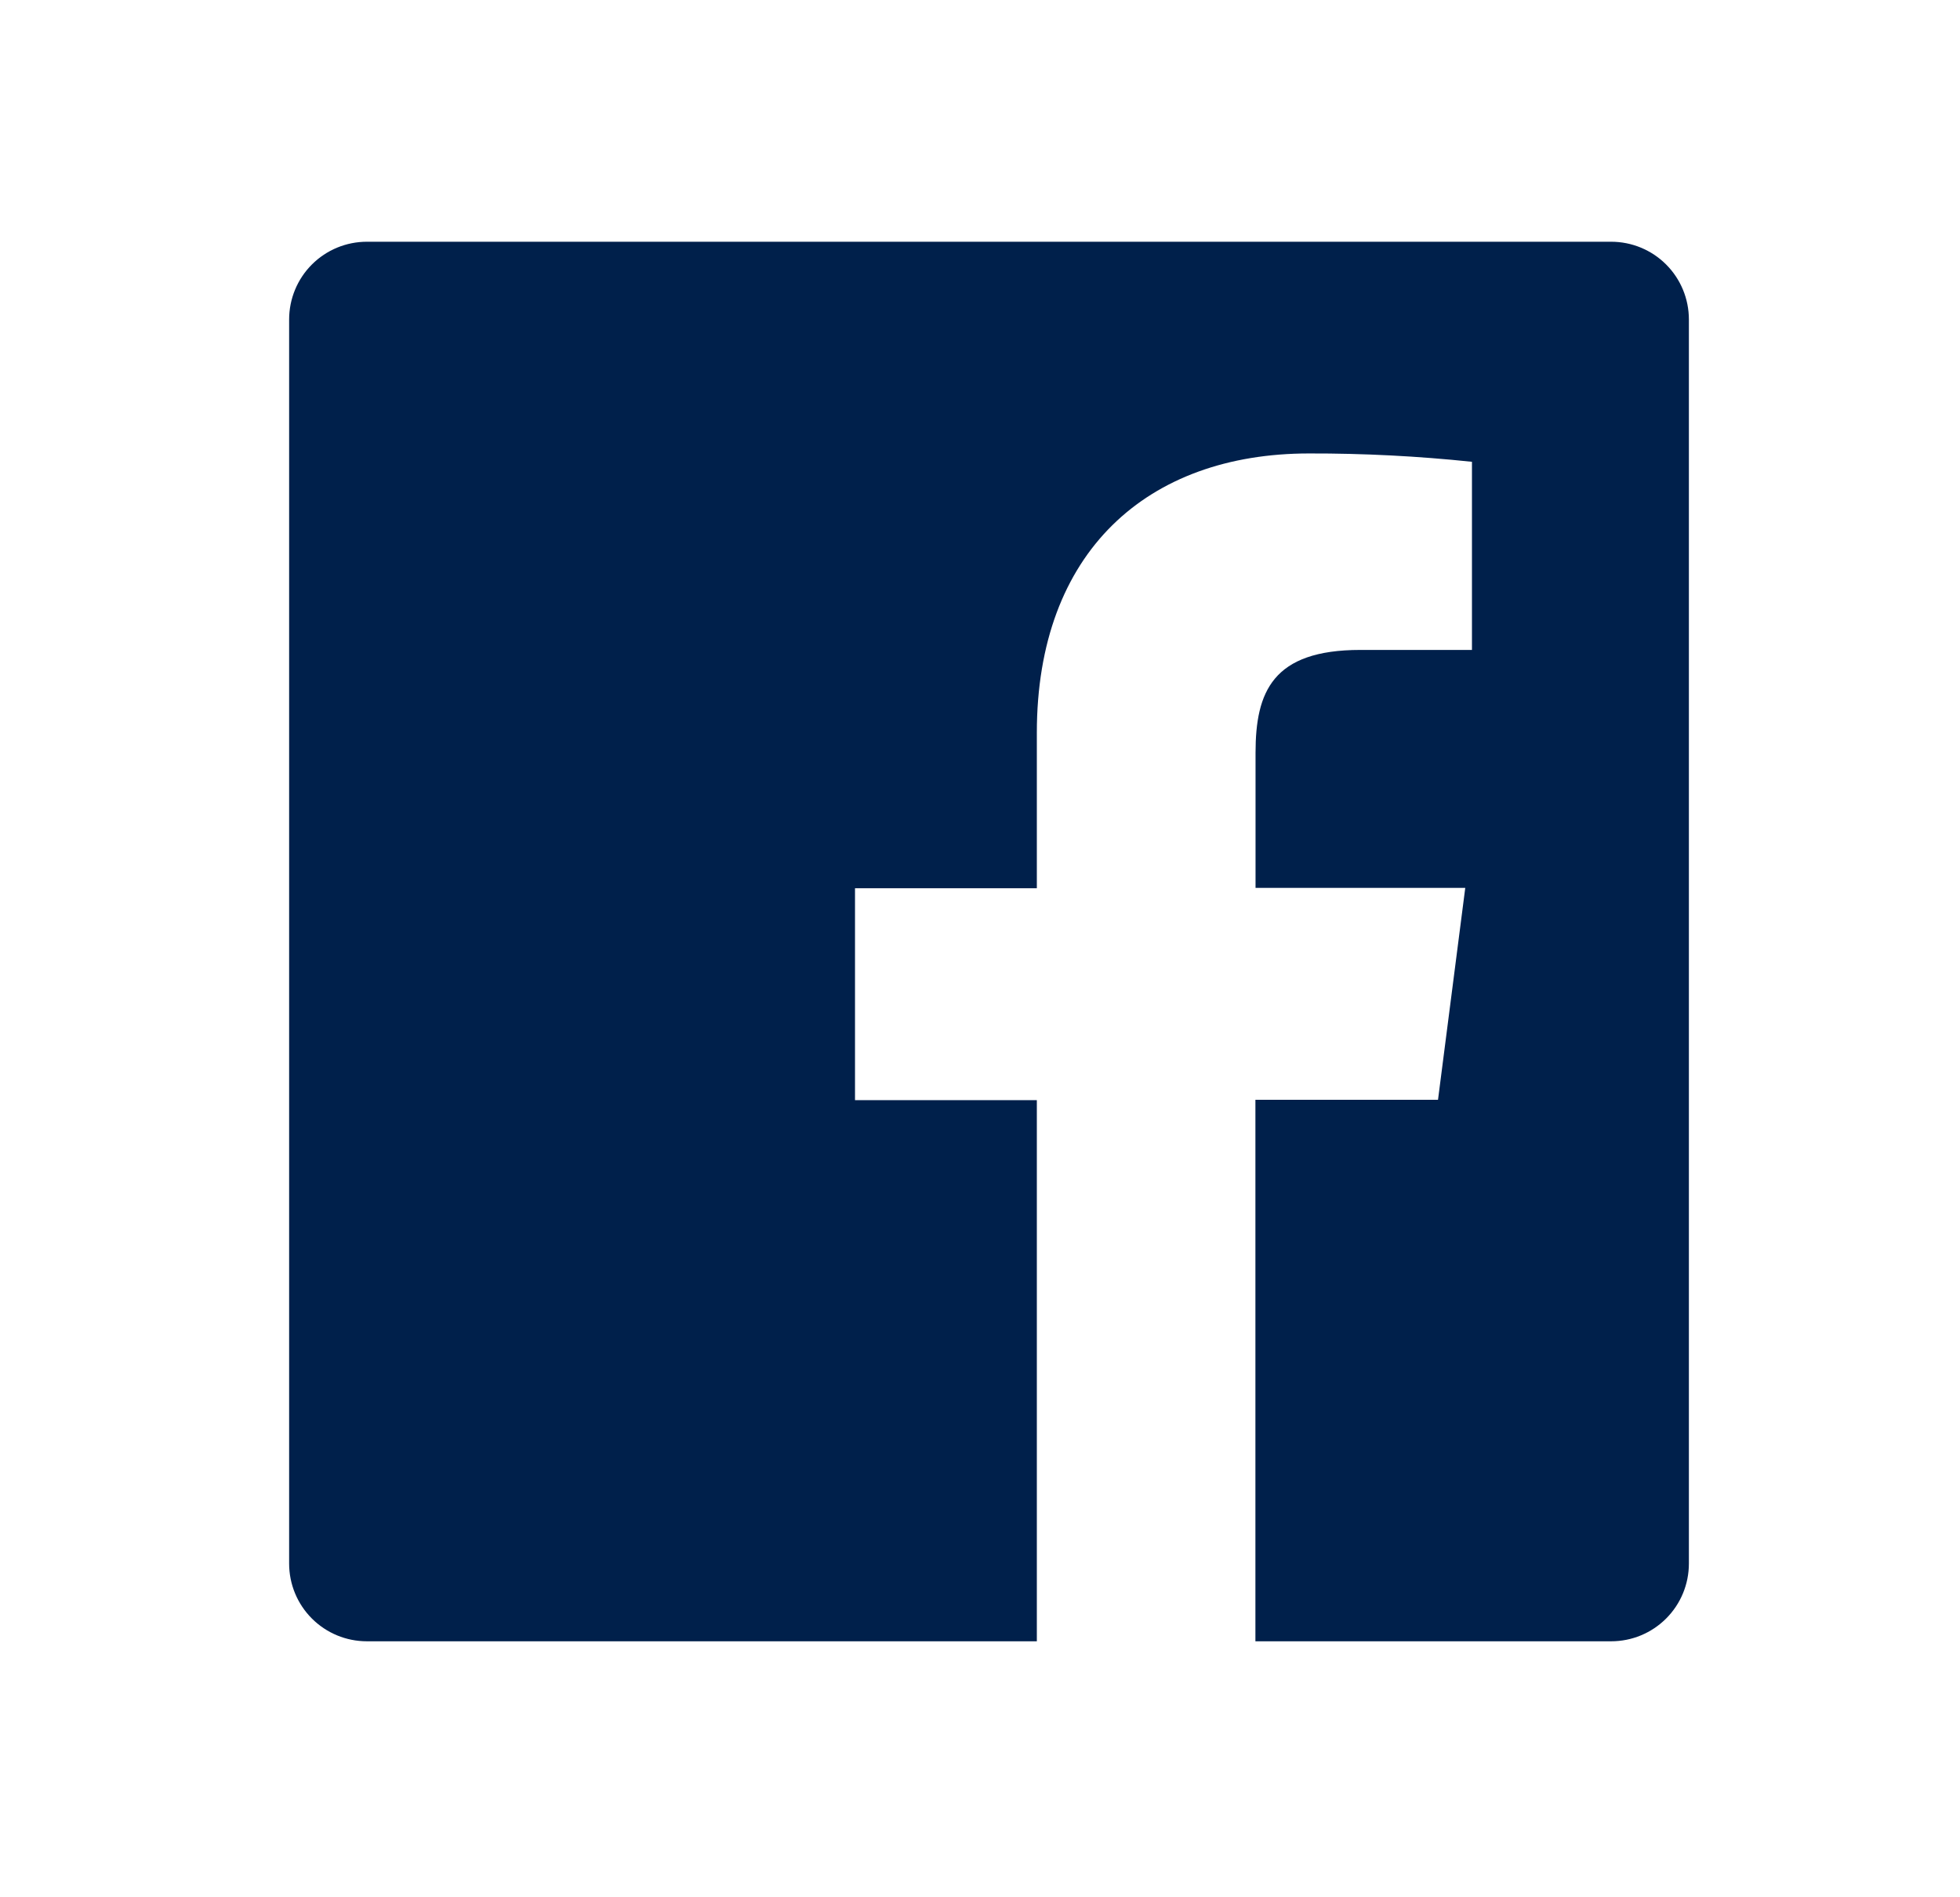
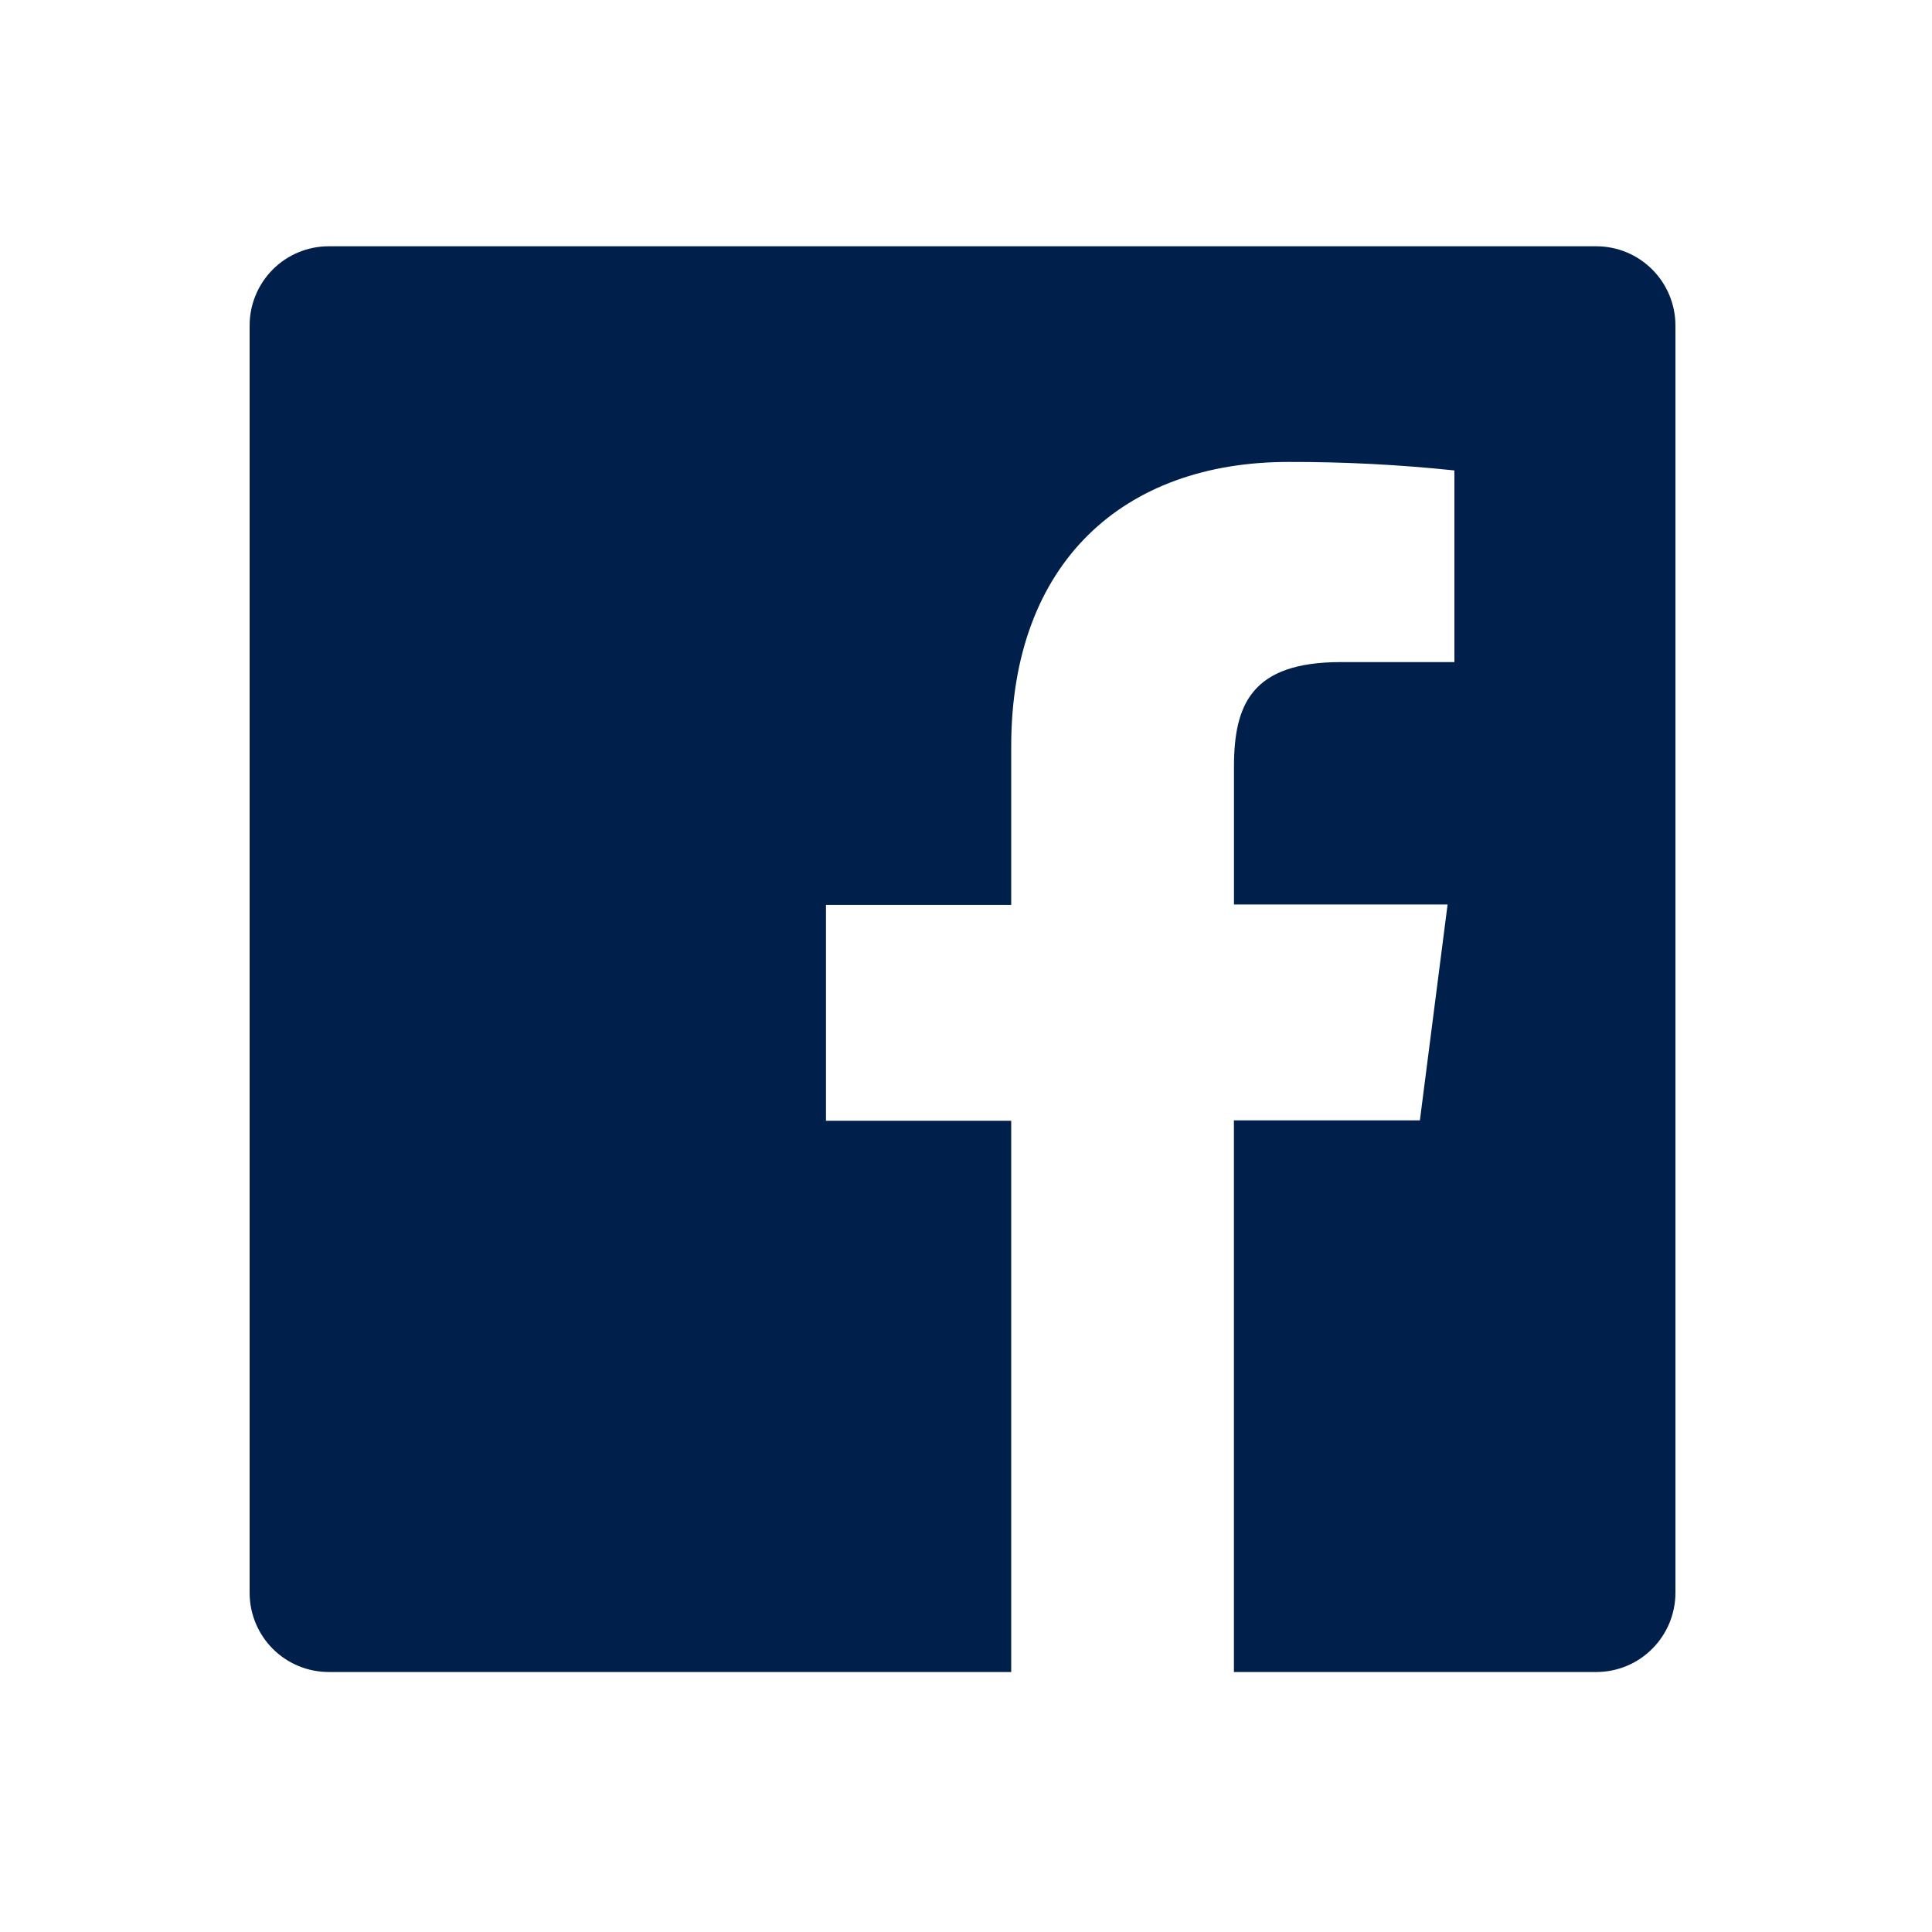
- <svg xmlns="http://www.w3.org/2000/svg" width="31" height="30" viewBox="0 0 31 30" fill="none">
-   <path d="M25.482 3.824H5.803C5.476 3.824 5.164 3.953 4.933 4.184C4.702 4.415 4.573 4.728 4.573 5.054V24.733C4.573 25.06 4.702 25.372 4.933 25.603C5.164 25.834 5.476 25.963 5.803 25.963H16.399V17.403H13.523V14.051H16.399V11.591C16.399 8.731 18.145 7.173 20.704 7.173C21.564 7.171 22.425 7.215 23.281 7.305V10.281H21.516C20.128 10.281 19.858 10.943 19.858 11.911V14.045H23.175L22.744 17.397H19.856V25.963H25.482C25.809 25.963 26.121 25.834 26.352 25.603C26.583 25.372 26.712 25.06 26.712 24.733V5.054C26.712 4.728 26.583 4.415 26.352 4.184C26.121 3.953 25.809 3.824 25.482 3.824Z" fill="#00204B" />
+ <svg xmlns="http://www.w3.org/2000/svg" width="30" height="30" viewBox="0 0 30 30" fill="none">
+   <path d="M24.786 3.824H5.106C4.78 3.824 4.467 3.953 4.236 4.184C4.006 4.415 3.876 4.728 3.876 5.054V24.733C3.876 25.06 4.006 25.372 4.236 25.603C4.467 25.834 4.78 25.963 5.106 25.963H15.702V17.403H12.826V14.051H15.702V11.591C15.702 8.731 17.449 7.173 20.007 7.173C20.867 7.171 21.728 7.215 22.584 7.305V10.281H20.819C19.431 10.281 19.161 10.943 19.161 11.911V14.045H22.478L22.048 17.397H19.16V25.963H24.786C25.112 25.963 25.425 25.834 25.655 25.603C25.886 25.372 26.016 25.06 26.016 24.733V5.054C26.016 4.728 25.886 4.415 25.655 4.184C25.425 3.953 25.112 3.824 24.786 3.824Z" fill="#00204B" />
</svg>
